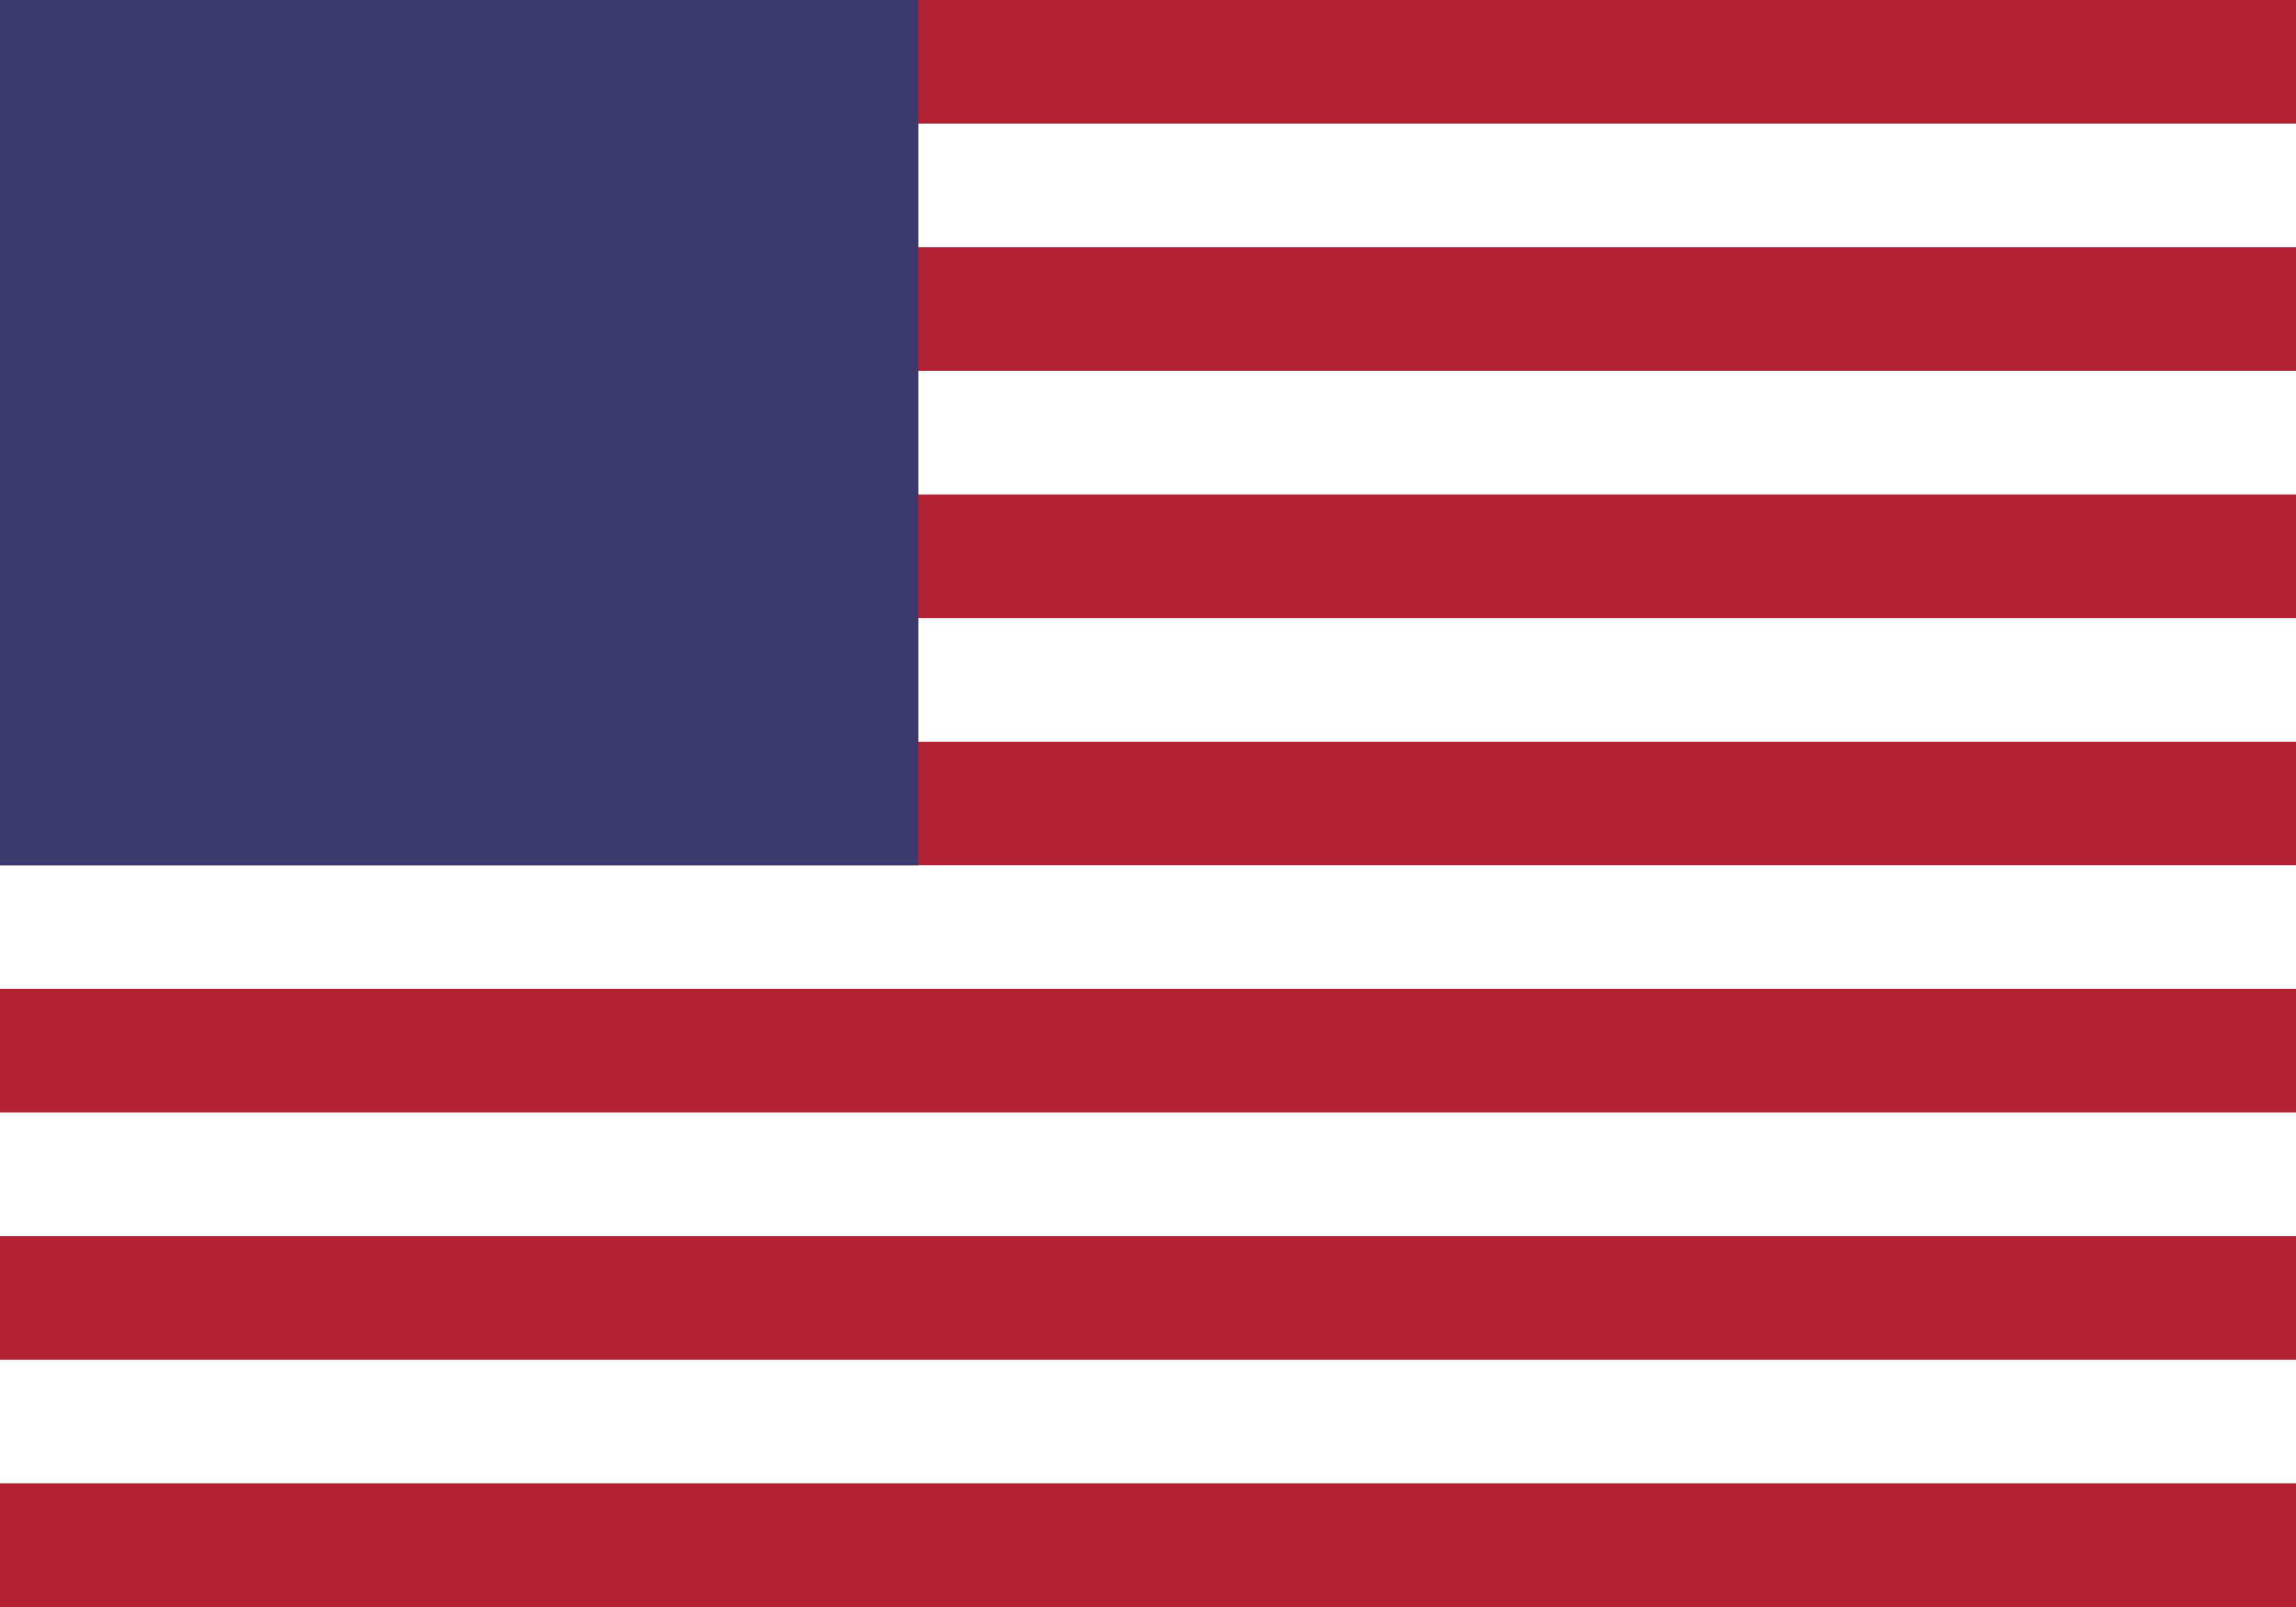
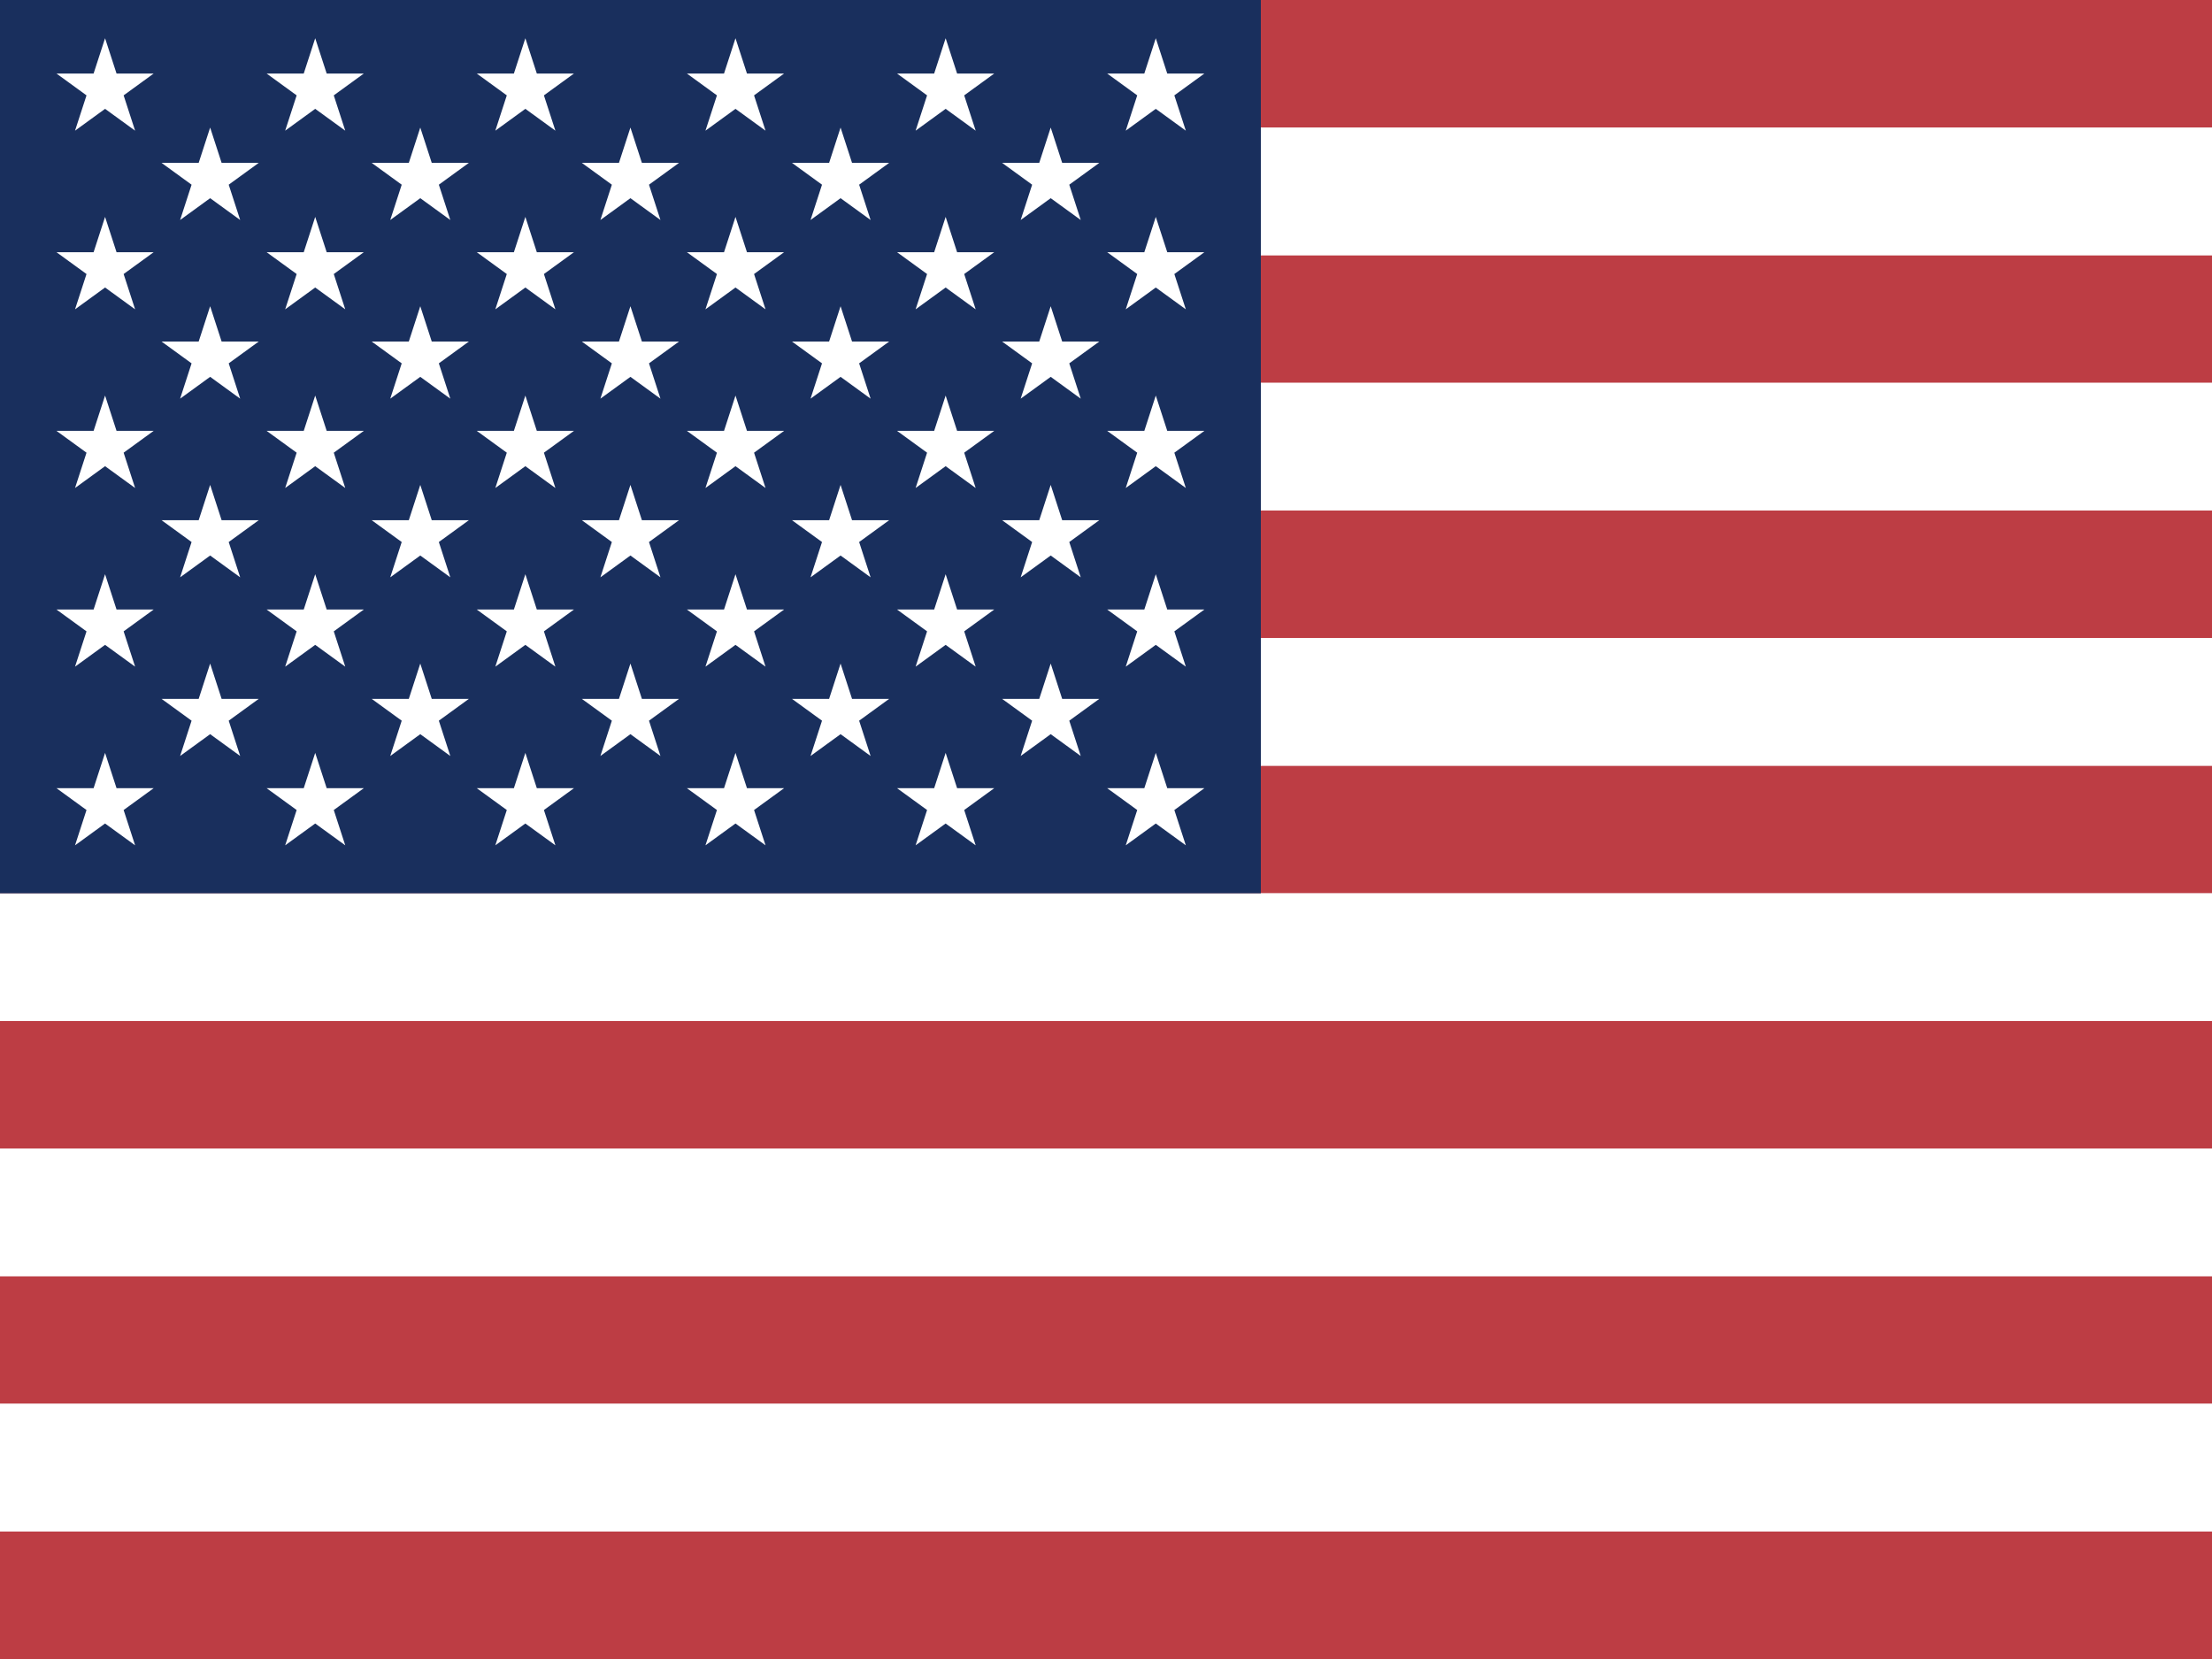
- <svg xmlns="http://www.w3.org/2000/svg" viewBox="0 0 20 14">
-   <rect width="20" height="14" fill="#B22234" />
-   <rect y="1.077" width="20" height="1.077" fill="#FFF" />
-   <rect y="3.231" width="20" height="1.077" fill="#FFF" />
-   <rect y="5.385" width="20" height="1.077" fill="#FFF" />
-   <rect y="7.538" width="20" height="1.077" fill="#FFF" />
-   <rect y="9.692" width="20" height="1.077" fill="#FFF" />
-   <rect y="11.846" width="20" height="1.077" fill="#FFF" />
-   <rect width="8" height="7.538" fill="#3C3B6E" />
+ <svg xmlns="http://www.w3.org/2000/svg" id="flag-icon-css-us" width="640" height="480">
+   <g fill-rule="evenodd">
+     <g stroke-width="1pt">
+       <path fill="#bd3d44" d="M0 0h972.81v39.385H0zm0 78.77h972.81v39.385H0zm0 78.77h972.81v39.385H0zm0 78.77h972.81v39.385H0zm0 78.77h972.81v39.385H0zm0 78.77h972.81v39.385H0zm0 78.77h972.81v39.385H0z" transform="scale(.9375)" />
+       <path fill="#fff" d="M0 39.385h972.81V78.77H0zm0 78.77h972.81v39.385H0zm0 78.77h972.81v39.385H0zm0 78.77h972.81v39.385H0zm0 78.77h972.81v39.385H0zm0 78.77h972.81v39.385H0z" transform="scale(.9375)" />
+     </g>
+     <path fill="#192f5d" d="M0 0h389.12v275.69H0z" transform="scale(.9375)" />
+     <path fill="#fff" d="M32.427 11.8l3.54 10.896h11.458l-9.27 6.735 3.541 10.896-9.27-6.734-9.268 6.734 3.54-10.896-9.269-6.735h11.457zm64.853 0l3.541 10.896h11.458l-9.27 6.735 3.541 10.896-9.27-6.734-9.268 6.734 3.54-10.896-9.269-6.735H93.74zm64.856 0l3.54 10.896h11.458l-9.27 6.735 3.541 10.896-9.269-6.734-9.269 6.734 3.54-10.896-9.269-6.735h11.458zm64.852 0l3.54 10.896h11.457l-9.269 6.735 3.54 10.896-9.268-6.734-9.27 6.734 3.541-10.896-9.27-6.735h11.458zm64.855 0l3.54 10.896h11.458l-9.27 6.735 3.541 10.896-9.27-6.734-9.268 6.734 3.54-10.896-9.269-6.735h11.457zm64.855 0l3.54 10.896h11.458l-9.27 6.735 3.541 10.896-9.269-6.734-9.27 6.734 3.542-10.896-9.27-6.735h11.458zM64.855 39.37l3.54 10.896h11.458L70.583 57l3.542 10.897-9.27-6.734-9.269 6.734L59.126 57l-9.269-6.734h11.458zm64.852 0l3.54 10.896h11.457L135.435 57l3.54 10.897-9.268-6.734-9.27 6.734L123.978 57l-9.27-6.734h11.458zm64.855 0l3.54 10.896h11.458L200.29 57l3.541 10.897-9.27-6.734-9.268 6.734L188.833 57l-9.269-6.734h11.457zm64.855 0l3.54 10.896h11.458L265.145 57l3.541 10.897-9.269-6.734-9.27 6.734L253.69 57l-9.27-6.734h11.458zm64.852 0l3.54 10.896h11.457L329.997 57l3.54 10.897-9.268-6.734-9.27 6.734L318.54 57l-9.27-6.734h11.458zM32.427 66.939l3.54 10.896h11.458l-9.27 6.735 3.541 10.896-9.27-6.734-9.268 6.734 3.54-10.896-9.269-6.735h11.457zm64.853 0l3.541 10.896h11.458l-9.27 6.735 3.541 10.896-9.27-6.734-9.268 6.734 3.54-10.896-9.269-6.735H93.74zm64.856 0l3.54 10.896h11.458l-9.27 6.735 3.541 10.896-9.269-6.734-9.269 6.734 3.54-10.896-9.269-6.735h11.458zm64.852 0l3.54 10.896h11.457l-9.269 6.735 3.54 10.896-9.268-6.734-9.27 6.734 3.541-10.896-9.27-6.735h11.458zm64.855 0l3.54 10.896h11.458l-9.27 6.735 3.541 10.896-9.27-6.734-9.268 6.734 3.54-10.896-9.269-6.735h11.457zm64.855 0l3.54 10.896h11.458l-9.27 6.735 3.541 10.896-9.269-6.734-9.27 6.734 3.542-10.896-9.27-6.735h11.458zM64.855 94.508l3.54 10.897h11.458l-9.27 6.734 3.542 10.897-9.27-6.734-9.269 6.734 3.54-10.897-9.269-6.734h11.458zm64.852 0l3.54 10.897h11.457l-9.269 6.734 3.54 10.897-9.268-6.734-9.27 6.734 3.541-10.897-9.27-6.734h11.458zm64.855 0l3.54 10.897h11.458l-9.27 6.734 3.541 10.897-9.27-6.734-9.268 6.734 3.54-10.897-9.269-6.734h11.457zm64.855 0l3.54 10.897h11.458l-9.27 6.734 3.541 10.897-9.269-6.734-9.27 6.734 3.542-10.897-9.27-6.734h11.458zm64.852 0l3.54 10.897h11.457l-9.269 6.734 3.54 10.897-9.268-6.734-9.27 6.734 3.541-10.897-9.27-6.734h11.458zm-291.842 27.57l3.54 10.896h11.458l-9.27 6.735 3.541 10.896-9.27-6.734-9.268 6.734 3.54-10.896-9.269-6.735h11.457zm64.853 0l3.541 10.896h11.458l-9.27 6.735 3.541 10.896-9.27-6.734-9.268 6.734 3.54-10.896-9.269-6.735H93.74zm64.856 0l3.54 10.896h11.458l-9.27 6.735 3.541 10.896-9.269-6.734-9.269 6.734 3.54-10.896-9.269-6.735h11.458zm64.852 0l3.54 10.896h11.457l-9.269 6.735 3.54 10.896-9.268-6.734-9.27 6.734 3.541-10.896-9.27-6.735h11.458zm64.855 0l3.54 10.896h11.458l-9.27 6.735 3.541 10.896-9.27-6.734-9.268 6.734 3.54-10.896-9.269-6.735h11.457zm64.855 0l3.54 10.896h11.458l-9.27 6.735 3.541 10.896-9.269-6.734-9.27 6.734 3.542-10.896-9.27-6.735h11.458zM64.855 149.647l3.54 10.897h11.458l-9.27 6.734 3.542 10.897-9.27-6.734-9.269 6.734 3.54-10.897-9.269-6.734h11.458zm64.852 0l3.54 10.897h11.457l-9.269 6.734 3.54 10.897-9.268-6.734-9.27 6.734 3.541-10.897-9.27-6.734h11.458zm64.855 0l3.54 10.897h11.458l-9.27 6.734 3.541 10.897-9.27-6.734-9.268 6.734 3.54-10.897-9.269-6.734h11.457zm64.855 0l3.54 10.897h11.458l-9.27 6.734 3.541 10.897-9.269-6.734-9.27 6.734 3.542-10.897-9.27-6.734h11.458zm64.852 0l3.54 10.897h11.457l-9.269 6.734 3.54 10.897-9.268-6.734-9.27 6.734 3.541-10.897-9.27-6.734h11.458zm-291.842 27.57l3.54 10.896h11.458l-9.27 6.735 3.541 10.896-9.27-6.734-9.268 6.734 3.54-10.896-9.269-6.735h11.457zm64.853 0l3.541 10.896h11.458l-9.27 6.735 3.541 10.896-9.27-6.734-9.268 6.734 3.54-10.896-9.269-6.735H93.74zm64.856 0l3.54 10.896h11.458l-9.27 6.735 3.541 10.896-9.269-6.734-9.269 6.734 3.54-10.896-9.269-6.735h11.458zm64.852 0l3.54 10.896h11.457l-9.269 6.735 3.54 10.896-9.268-6.734-9.27 6.734 3.541-10.896-9.27-6.735h11.458zm64.855 0l3.54 10.896h11.458l-9.27 6.735 3.541 10.896-9.27-6.734-9.268 6.734 3.54-10.896-9.269-6.735h11.457zm64.855 0l3.54 10.896h11.458l-9.27 6.735 3.541 10.896-9.269-6.734-9.27 6.734 3.542-10.896-9.27-6.735h11.458zM64.855 204.786l3.54 10.897h11.458l-9.27 6.734 3.542 10.897-9.27-6.734-9.269 6.734 3.54-10.897-9.269-6.734h11.458zm64.852 0l3.54 10.897h11.457l-9.269 6.734 3.54 10.897-9.268-6.734-9.27 6.734 3.541-10.897-9.27-6.734h11.458zm64.855 0l3.54 10.897h11.458l-9.27 6.734 3.541 10.897-9.27-6.734-9.268 6.734 3.54-10.897-9.269-6.734h11.457zm64.855 0l3.54 10.897h11.458l-9.27 6.734 3.541 10.897-9.269-6.734-9.27 6.734 3.542-10.897-9.27-6.734h11.458zm64.852 0l3.54 10.897h11.457l-9.269 6.734 3.54 10.897-9.268-6.734-9.27 6.734 3.541-10.897-9.27-6.734h11.458zm-291.842 27.57l3.54 10.896h11.458l-9.27 6.735 3.541 10.896-9.27-6.734-9.268 6.734 3.54-10.896-9.269-6.735h11.457zm64.853 0l3.541 10.896h11.458l-9.27 6.735 3.541 10.896-9.27-6.734-9.268 6.734 3.54-10.896-9.269-6.735H93.74zm64.856 0l3.54 10.896h11.458l-9.27 6.735 3.541 10.896-9.269-6.734-9.269 6.734 3.54-10.896-9.269-6.735h11.458zm64.852 0l3.54 10.896h11.457l-9.269 6.735 3.54 10.896-9.268-6.734-9.27 6.734 3.541-10.896-9.27-6.735h11.458zm64.855 0l3.54 10.896h11.458l-9.27 6.735 3.541 10.896-9.27-6.734-9.268 6.734 3.54-10.896-9.269-6.735h11.457zm64.855 0l3.54 10.896h11.458l-9.27 6.735 3.541 10.896-9.269-6.734-9.27 6.734 3.542-10.896-9.27-6.735h11.458z" transform="scale(.9375)" />
+   </g>
</svg>
